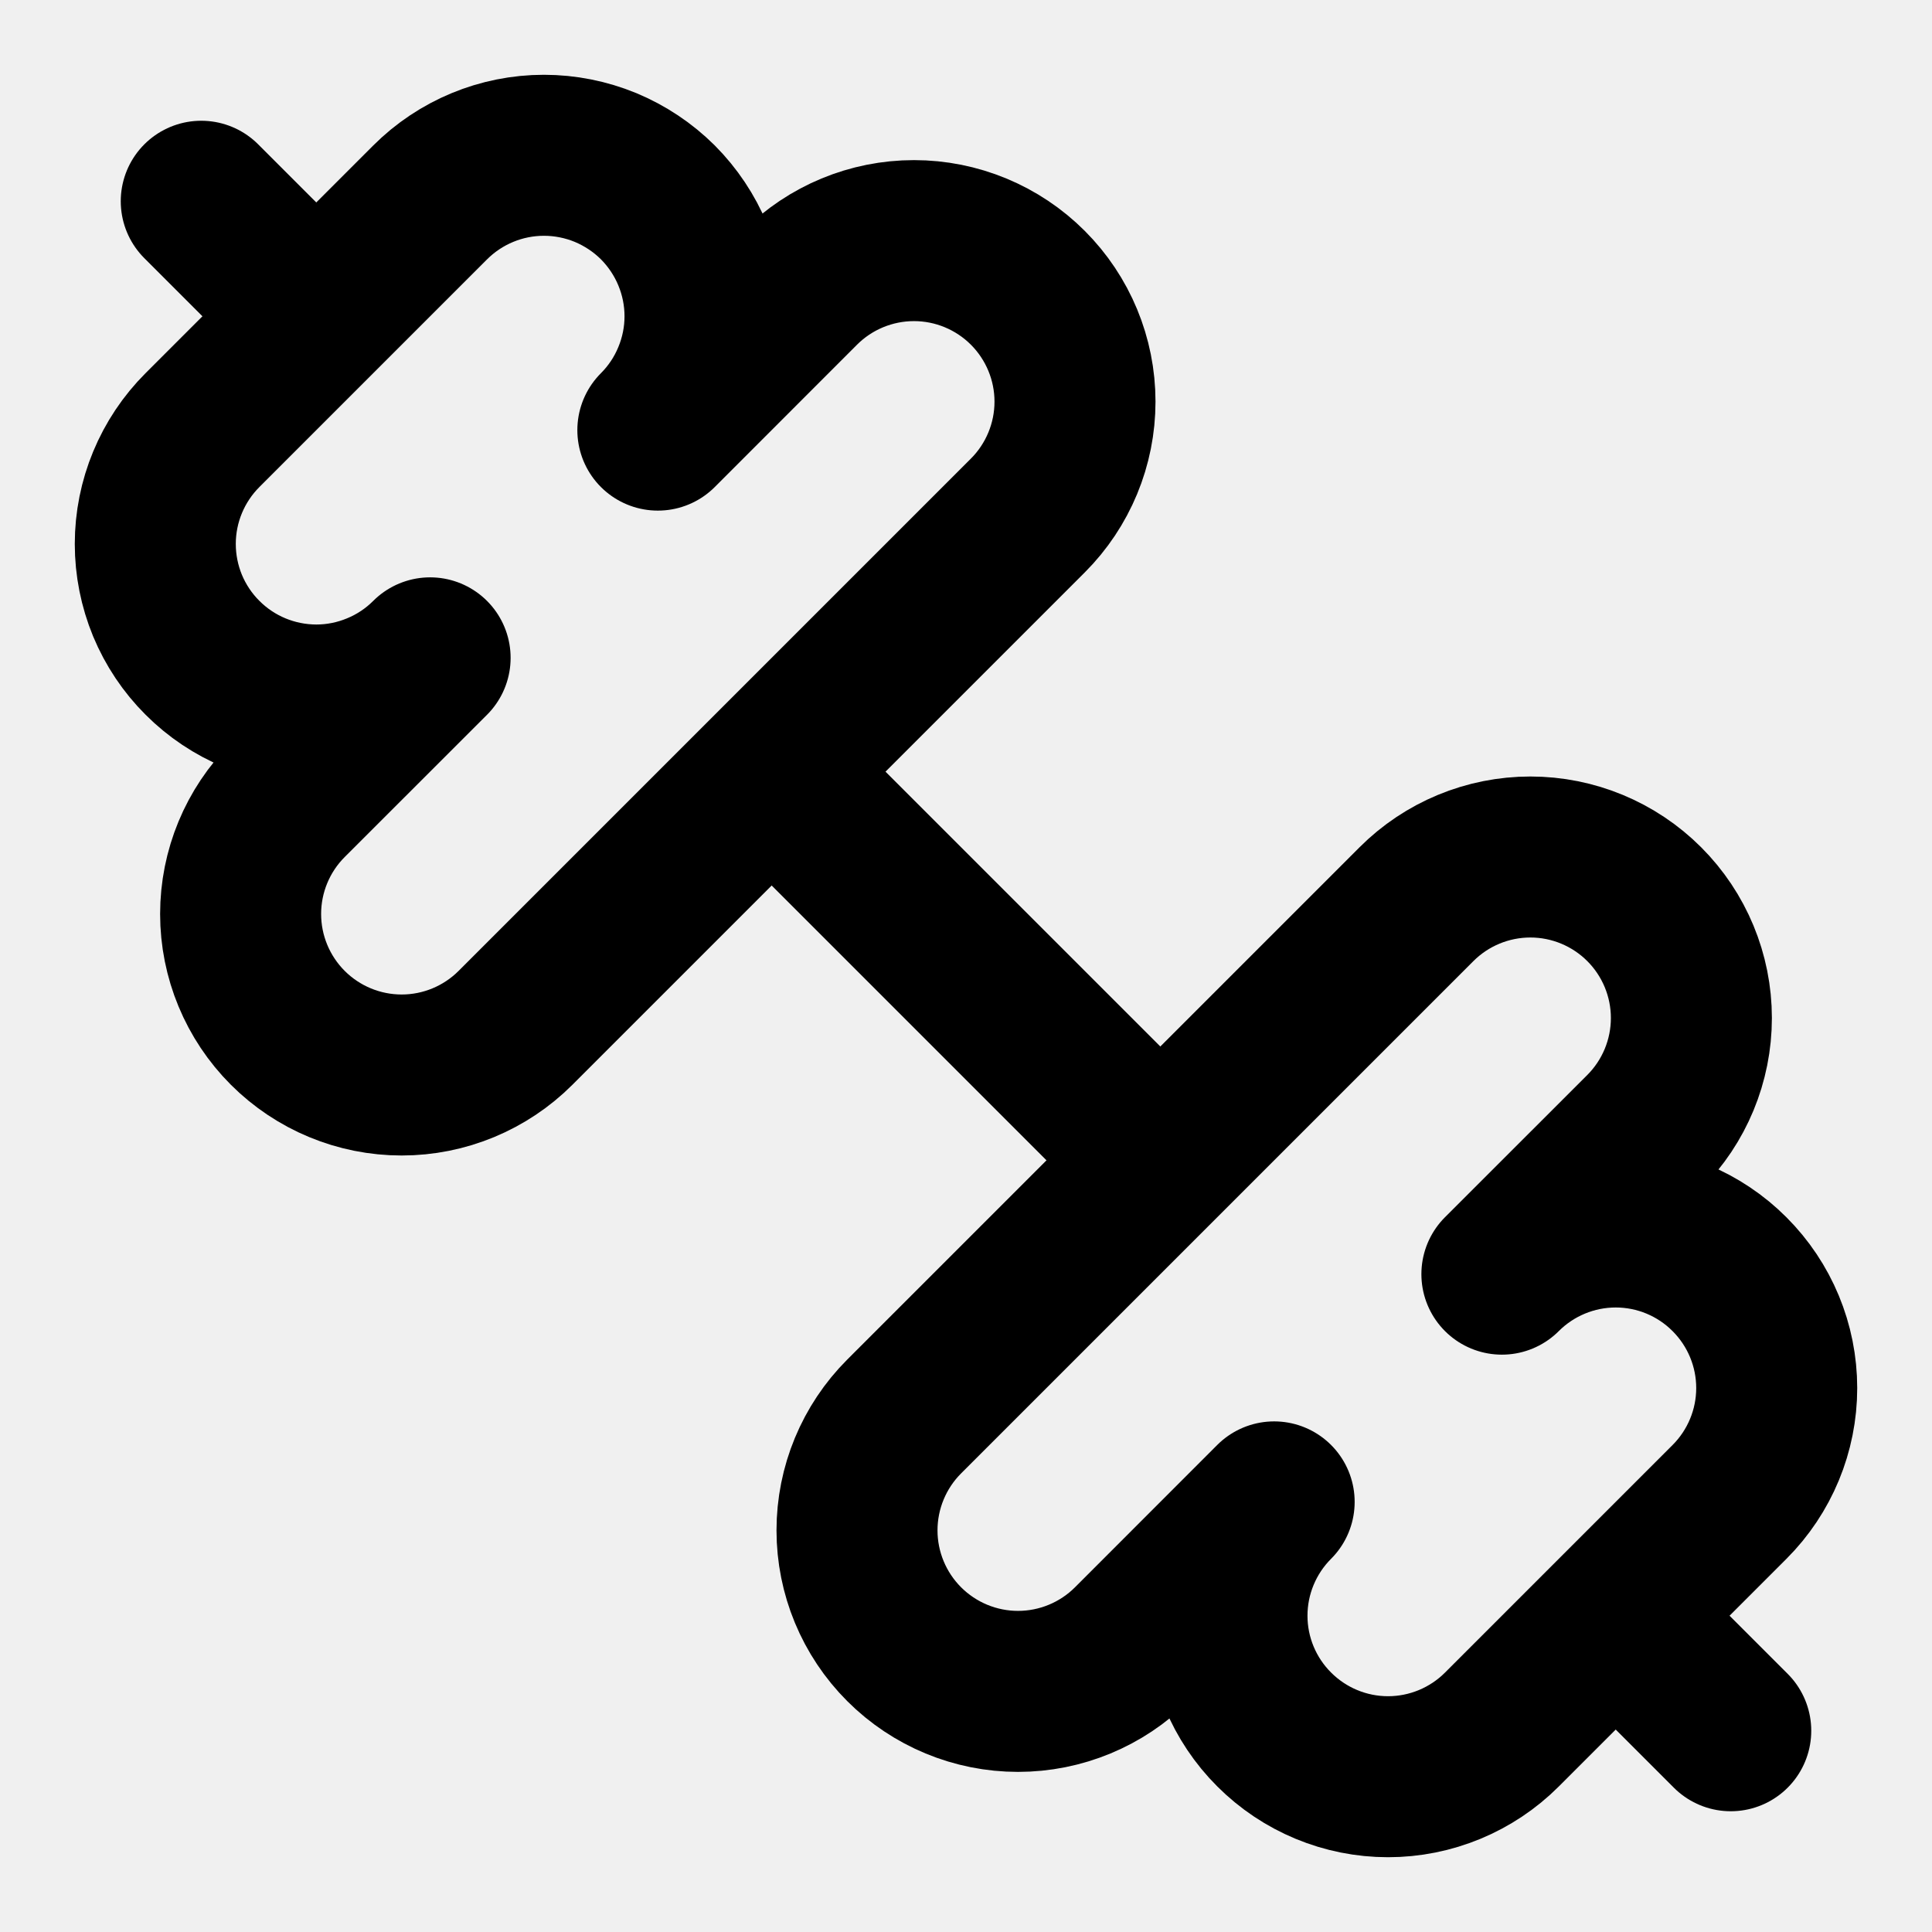
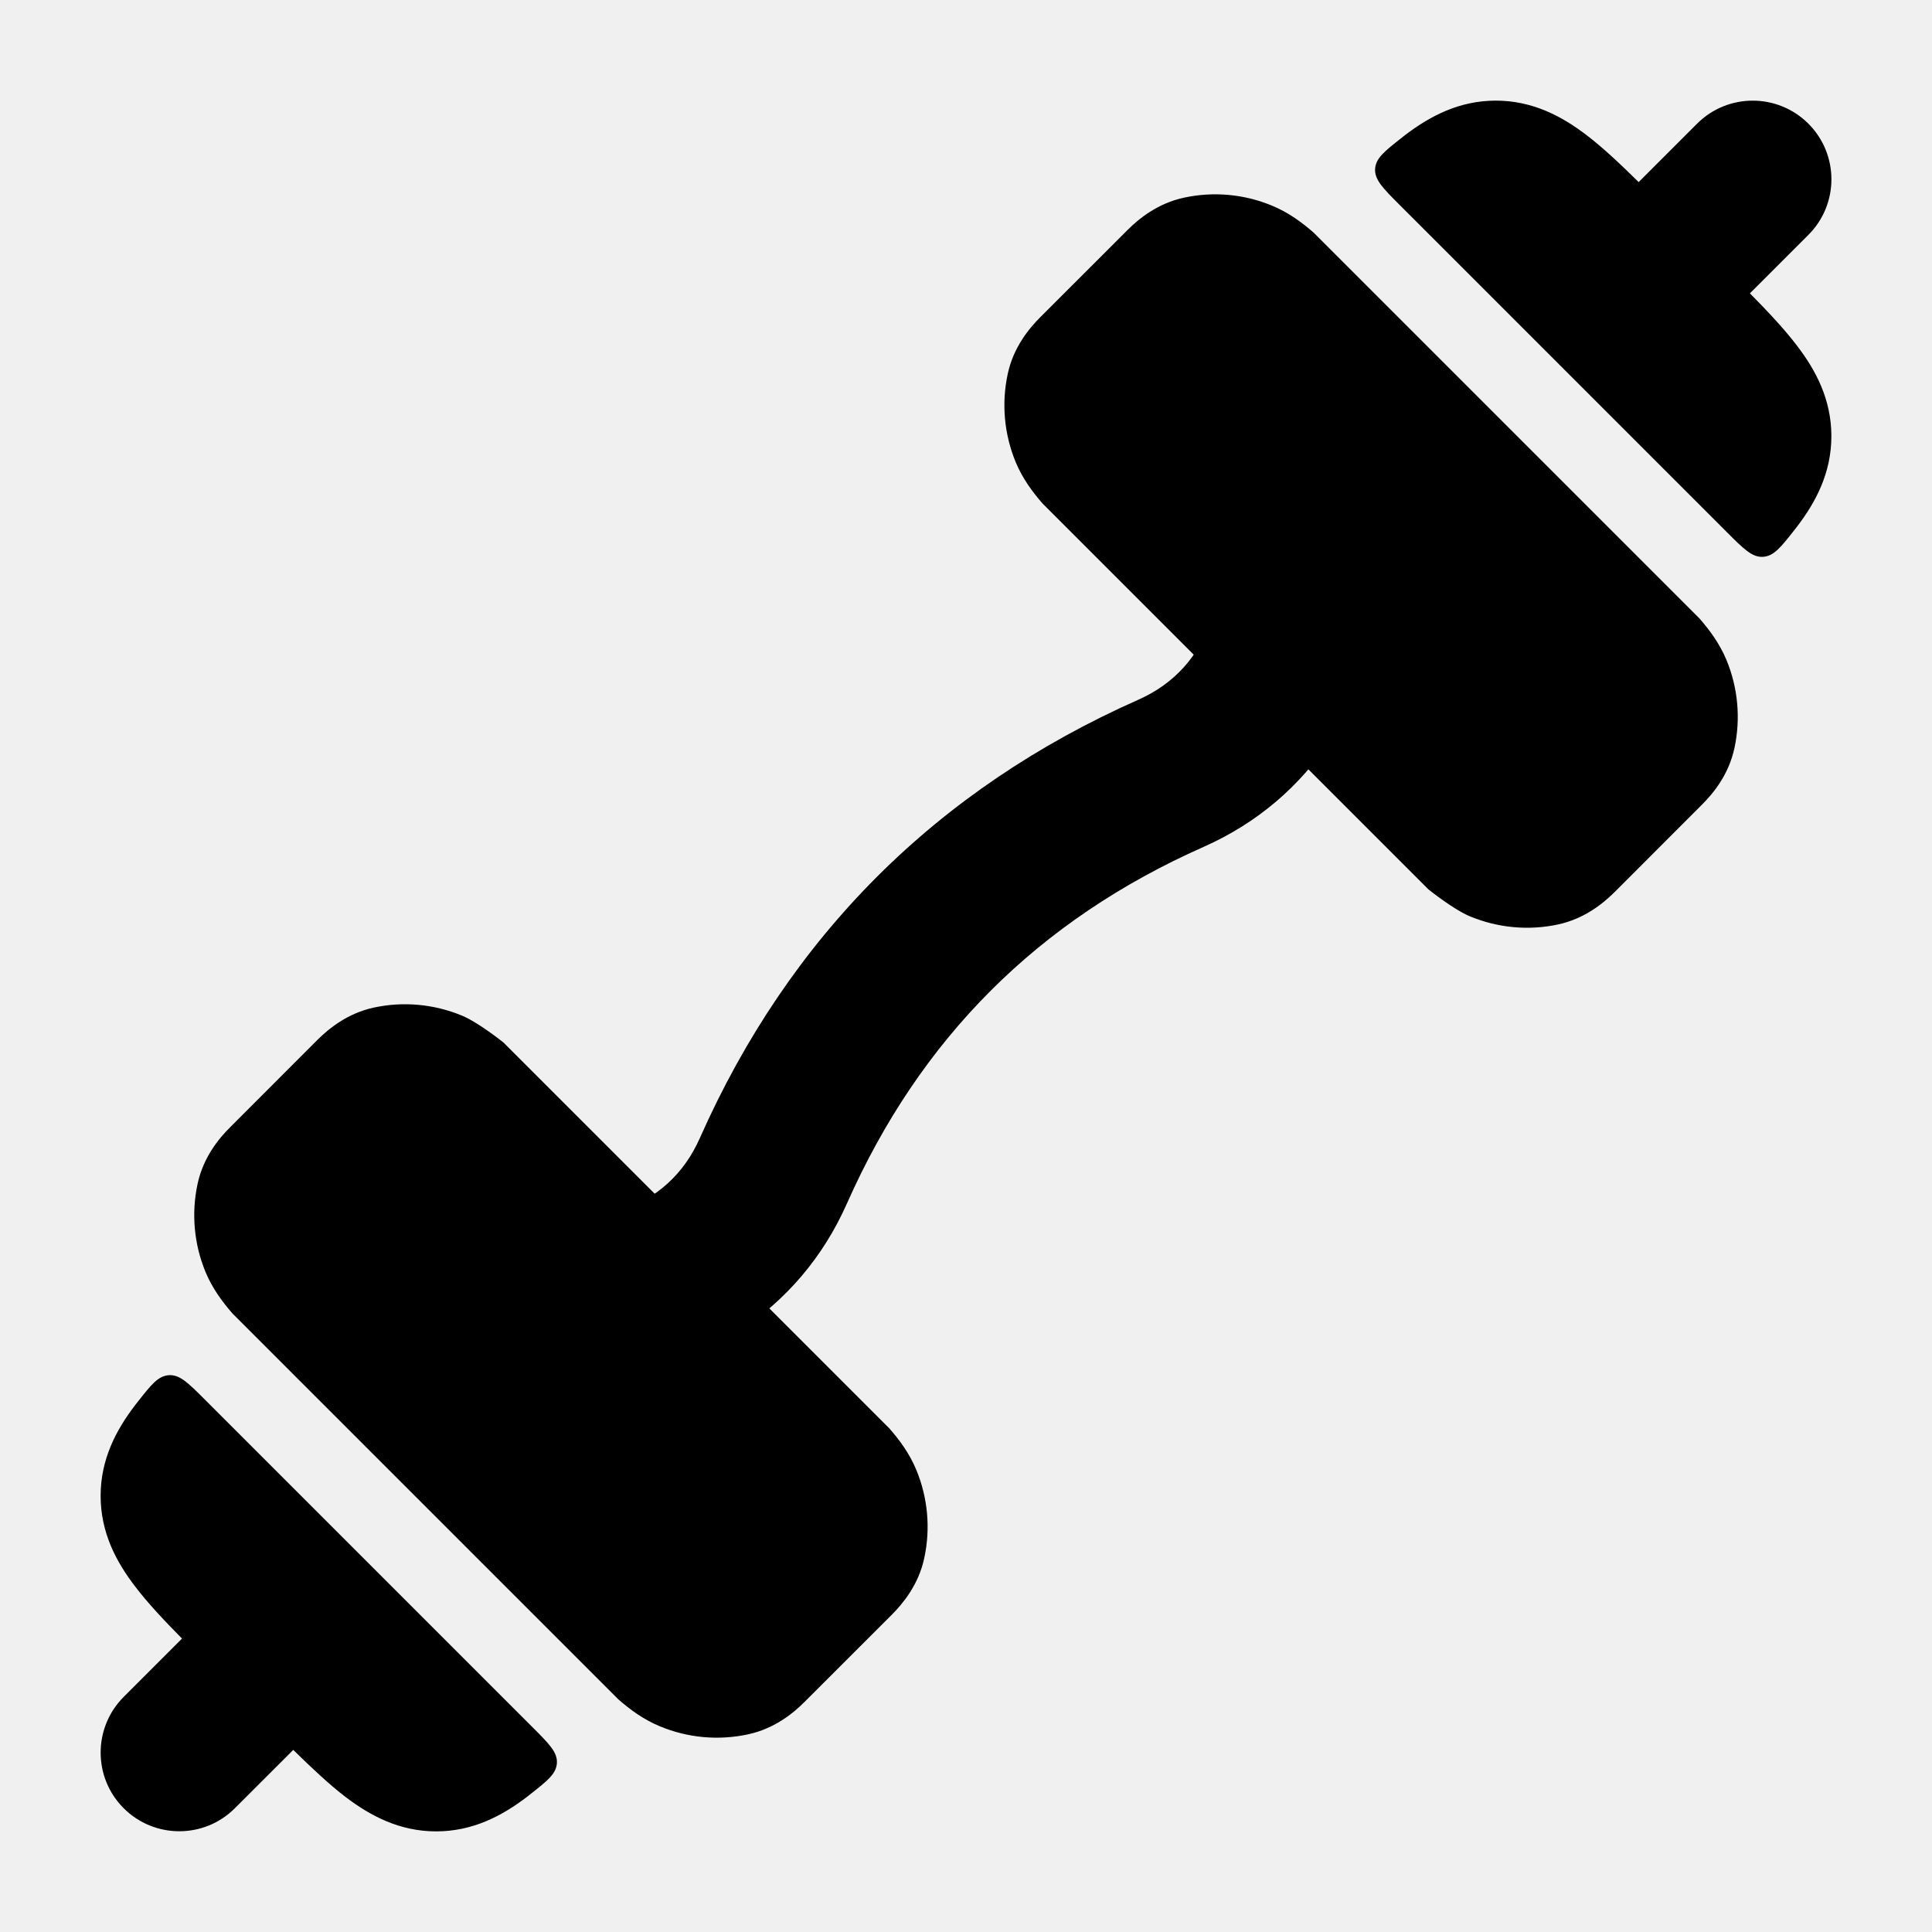
<svg xmlns="http://www.w3.org/2000/svg" width="24" height="24" viewBox="0 0 24 24" fill="none">
-   <g clip-path="url(#clip0_2210_2464)">
-     <path d="M14.4 14.4L9.6 9.6" stroke="black" stroke-width="2" stroke-linecap="round" stroke-linejoin="round" />
-     <path d="M18.657 21.485C18.282 21.86 17.773 22.071 17.243 22.071C16.712 22.071 16.204 21.86 15.829 21.485C15.453 21.11 15.242 20.602 15.242 20.071C15.242 19.541 15.453 19.032 15.828 18.657L14.061 20.425C13.686 20.8 13.177 21.011 12.646 21.011C12.116 21.011 11.607 20.8 11.232 20.425C10.857 20.05 10.646 19.541 10.646 19.011C10.646 18.48 10.857 17.971 11.232 17.596L17.596 11.232C17.971 10.857 18.48 10.646 19.011 10.646C19.541 10.646 20.05 10.857 20.425 11.232C20.8 11.607 21.011 12.116 21.011 12.646C21.011 13.177 20.8 13.686 20.425 14.061L18.657 15.828C19.032 15.453 19.541 15.242 20.071 15.242C20.602 15.242 21.11 15.453 21.485 15.829C21.86 16.204 22.071 16.712 22.071 17.243C22.071 17.773 21.86 18.282 21.485 18.657L18.657 21.485Z" stroke="black" stroke-width="2" stroke-linecap="round" stroke-linejoin="round" />
-     <path d="M21.5 21.5L20.1 20.1" stroke="black" stroke-width="2" stroke-linecap="round" stroke-linejoin="round" />
-     <path d="M3.9 3.9L2.5 2.5" stroke="black" stroke-width="2" stroke-linecap="round" stroke-linejoin="round" />
-     <path d="M6.404 12.768C6.029 13.143 5.52 13.354 4.99 13.354C4.459 13.354 3.95 13.143 3.575 12.768C3.2 12.393 2.989 11.884 2.989 11.354C2.989 10.823 3.2 10.314 3.575 9.939L5.343 8.172C5.157 8.358 4.937 8.505 4.694 8.605C4.451 8.706 4.191 8.758 3.929 8.758C3.398 8.757 2.89 8.547 2.515 8.171C2.329 7.986 2.182 7.765 2.081 7.523C1.981 7.28 1.929 7.02 1.929 6.757C1.929 6.227 2.14 5.718 2.515 5.343L5.343 2.515C5.718 2.14 6.227 1.929 6.757 1.929C7.02 1.929 7.28 1.981 7.523 2.081C7.765 2.182 7.986 2.329 8.172 2.514C8.357 2.7 8.505 2.921 8.605 3.163C8.706 3.406 8.758 3.666 8.758 3.929C8.758 4.191 8.706 4.451 8.605 4.694C8.505 4.937 8.358 5.157 8.172 5.343L9.939 3.575C10.314 3.2 10.823 2.989 11.354 2.989C11.884 2.989 12.393 3.2 12.768 3.575C13.143 3.95 13.354 4.459 13.354 4.989C13.354 5.52 13.143 6.029 12.768 6.404L6.404 12.768Z" stroke="black" stroke-width="2" stroke-linecap="round" stroke-linejoin="round" />
-   </g>
-   <defs>
-     <clipPath id="clip0_2210_2464">
-       <rect width="24" height="24" fill="white" />
-     </clipPath>
-   </defs>
+   <path d="M14.95 10.521C12.896 11.432 11.432 12.896 10.521 14.95C10.224 15.621 9.759 16.161 9.172 16.54L7.684 15.051C8.153 14.895 8.495 14.587 8.693 14.139C9.805 11.632 11.632 9.805 14.139 8.693C14.587 8.495 14.895 8.153 15.051 7.684L16.54 9.172C16.161 9.759 15.621 10.224 14.95 10.521Z" fill="black" />
+   <path fill-rule="evenodd" clip-rule="evenodd" d="M9.291 21.545C8.927 21.623 8.546 21.59 8.198 21.445C7.991 21.36 7.825 21.235 7.681 21.11L2.889 16.318C2.764 16.174 2.639 16.008 2.553 15.801C2.409 15.453 2.376 15.072 2.454 14.708C2.525 14.377 2.717 14.144 2.857 14.005L3.942 12.919C4.082 12.78 4.315 12.587 4.646 12.516C5.009 12.438 5.39 12.472 5.738 12.616C5.946 12.702 6.256 12.952 6.256 12.952L11.047 17.743C11.173 17.887 11.297 18.053 11.383 18.26C11.527 18.608 11.56 18.99 11.482 19.353C11.412 19.684 11.219 19.917 11.08 20.057L9.994 21.142C9.855 21.282 9.621 21.474 9.291 21.545ZM5.418 22.75C5.875 22.75 6.238 22.556 6.544 22.323C6.558 22.312 6.572 22.301 6.586 22.29C6.802 22.12 6.91 22.035 6.918 21.901C6.926 21.766 6.82 21.661 6.61 21.451L2.549 17.39C2.339 17.18 2.234 17.075 2.1 17.083C1.965 17.091 1.88 17.199 1.71 17.415C1.699 17.429 1.688 17.442 1.678 17.456C1.444 17.762 1.25 18.125 1.25 18.582C1.25 19.039 1.444 19.402 1.678 19.707C1.832 19.91 2.034 20.125 2.261 20.355L1.536 21.08C1.155 21.462 1.155 22.081 1.536 22.462C1.918 22.844 2.537 22.844 2.918 22.462L3.643 21.738C3.875 21.965 4.09 22.168 4.293 22.323C4.599 22.556 4.962 22.75 5.418 22.75Z" fill="black" />
+   <path fill-rule="evenodd" clip-rule="evenodd" d="M17.456 1.677C17.762 1.444 18.125 1.25 18.582 1.25C19.038 1.25 19.401 1.444 19.707 1.677C19.91 1.832 20.125 2.034 20.356 2.262L21.082 1.536C21.464 1.155 22.082 1.155 22.464 1.536C22.846 1.918 22.846 2.537 22.464 2.918L21.738 3.644C21.966 3.875 22.168 4.09 22.322 4.293C22.556 4.598 22.75 4.961 22.75 5.418C22.75 5.875 22.556 6.238 22.322 6.544C22.312 6.558 22.301 6.571 22.29 6.585C22.12 6.801 22.035 6.909 21.9 6.917C21.766 6.925 21.661 6.82 21.451 6.61L17.39 2.549C17.18 2.339 17.075 2.234 17.082 2.099C17.09 1.965 17.198 1.88 17.414 1.71C17.428 1.699 17.442 1.688 17.456 1.677ZM14.71 2.455C15.073 2.377 15.454 2.41 15.802 2.555C16.009 2.64 16.175 2.765 16.319 2.89L21.111 7.682C21.236 7.826 21.361 7.992 21.447 8.199C21.591 8.547 21.624 8.928 21.546 9.292C21.475 9.623 21.283 9.856 21.143 9.995L20.058 11.081C19.918 11.22 19.685 11.413 19.354 11.484C18.991 11.562 18.61 11.528 18.262 11.384C18.054 11.298 17.744 11.048 17.744 11.048L12.953 6.257C12.827 6.113 12.703 5.947 12.617 5.74C12.473 5.391 12.44 5.01 12.518 4.647C12.588 4.316 12.781 4.083 12.92 3.943L14.006 2.858C14.146 2.718 14.379 2.526 14.71 2.455Z" fill="black" />
</svg>
